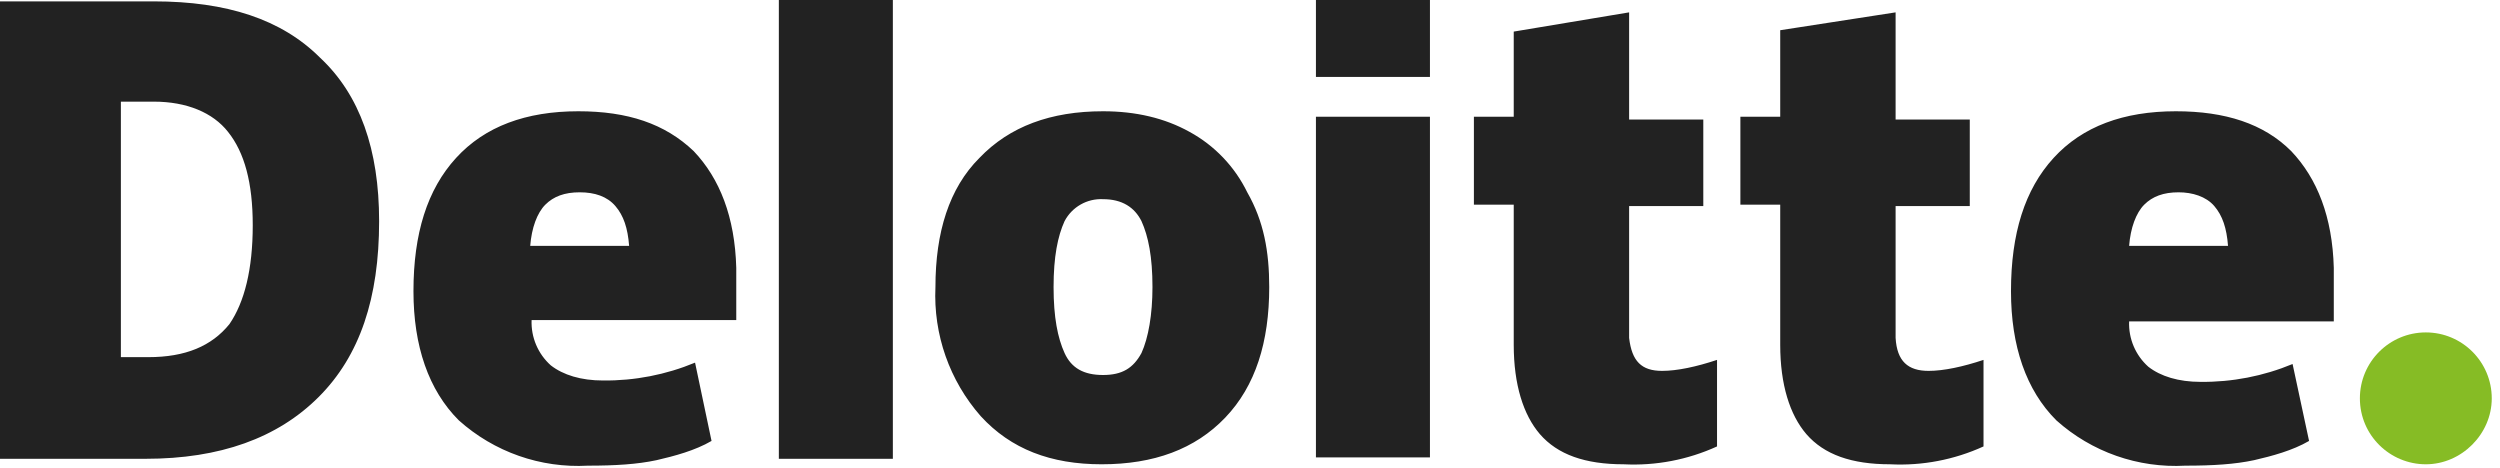
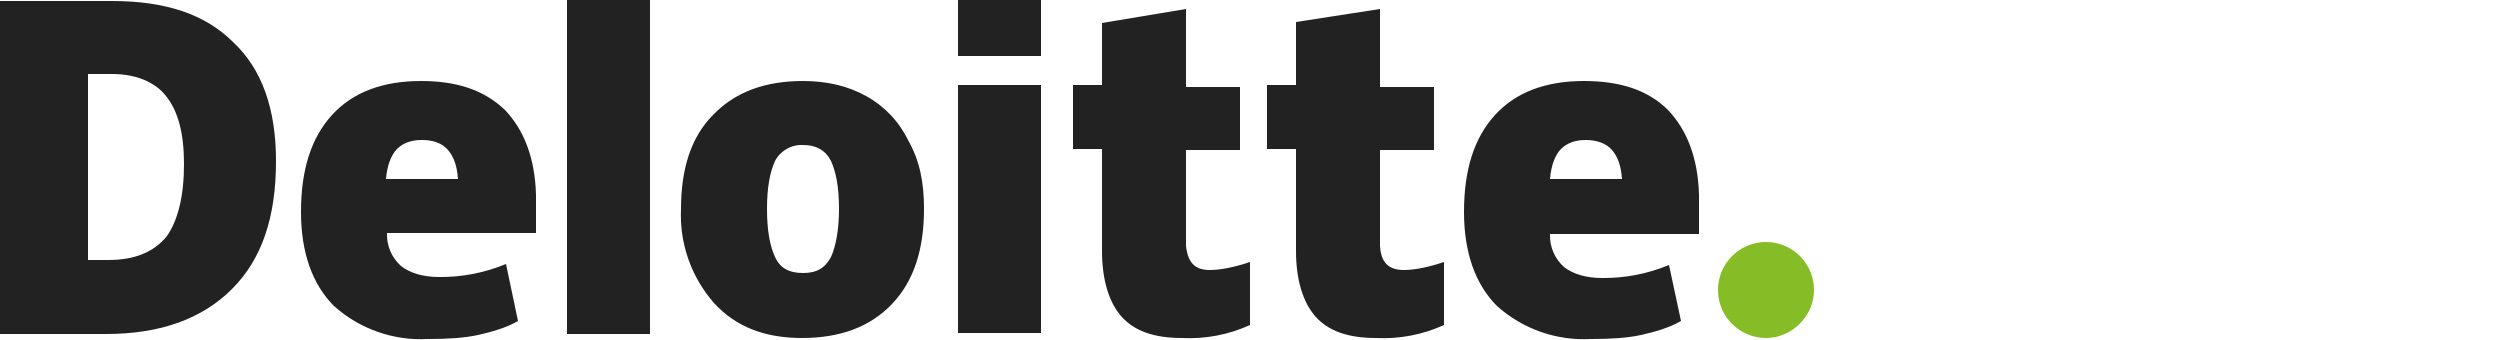
- <svg xmlns="http://www.w3.org/2000/svg" viewBox="0 0 182 34">
+ <svg xmlns="http://www.w3.org/2000/svg" viewBox="0 0 250 34">
  <path fill="#86bc25" d="M171.8 29a4.8 4.8 0 0 1 9.6 0c0 2.6-2.2 4.8-4.8 4.8s-4.8-2.1-4.8-4.8" />
  <path fill="#222" d="M27.6 16.1c0 5.6-1.4 9.8-4.4 12.8s-7.2 4.5-12.6 4.5H0V.1h11.2c5.3 0 9.3 1.3 12.1 4.1 2.9 2.7 4.3 6.7 4.3 11.9m-9.2.3c0-3.1-.6-5.3-1.8-6.8-1.1-1.4-3-2.2-5.4-2.2H8.8V26h2c2.7 0 4.6-.8 5.9-2.4 1.1-1.6 1.7-4 1.7-7.2M56.7 0H65v33.4h-8.3zM92.4 20.9c0 4-1 7.2-3.2 9.5s-5.2 3.4-9 3.4c-3.7 0-6.6-1.1-8.8-3.5a13.3 13.3 0 0 1-3.3-9.4c0-4 1-7.2 3.2-9.4 2.2-2.3 5.2-3.4 9-3.4 2.4 0 4.5.5 6.3 1.5a10 10 0 0 1 4.2 4.4c1.2 2.1 1.6 4.3 1.6 6.9m-15.7 0c0 2.2.3 3.7.8 4.8.5 1.1 1.4 1.6 2.8 1.6s2.2-.5 2.8-1.6c.5-1.1.8-2.8.8-4.8 0-2.2-.3-3.7-.8-4.8-.5-1-1.4-1.6-2.8-1.6a3 3 0 0 0-2.8 1.6c-.5 1.1-.8 2.6-.8 4.8M95.8 8.5h8.3v24.8h-8.3zM95.8 0h8.3v5.6h-8.3zM121 27c1.1 0 2.5-.3 4-.8v6.3a14.6 14.6 0 0 1-6.8 1.3c-2.8 0-4.8-.7-6.1-2.2-1.2-1.4-1.9-3.6-1.9-6.5V14.9h-2.9V8.5h2.9V2.3l8.4-1.4v7.8h5.4V15h-5.4v9.6c.2 1.7.9 2.4 2.4 2.4M140.4 27c1.1 0 2.5-.3 4-.8v6.3a14.6 14.6 0 0 1-6.8 1.3c-2.8 0-4.8-.7-6.1-2.2-1.2-1.4-1.9-3.6-1.9-6.5V14.9h-2.9V8.5h2.9V2.2L138 .9v7.8h5.4V15H138v9.6c.1 1.7.9 2.4 2.4 2.4M166.8 11c-2-2-4.8-2.9-8.4-2.9-3.8 0-6.8 1.1-8.9 3.4-2.1 2.3-3.1 5.5-3.1 9.7 0 4 1.1 7.2 3.3 9.4a13 13 0 0 0 9.4 3.3c2 0 3.6-.1 5-.4 1.3-.3 2.8-.7 4-1.4l-1.2-5.6a17 17 0 0 1-6.7 1.3c-1.6 0-2.9-.4-3.8-1.1a4.2 4.2 0 0 1-1.4-3.3h14.9v-3.9c-.1-3.7-1.2-6.5-3.1-8.5M155 17.9c.1-1.3.5-2.4 1.1-3 .6-.6 1.4-.9 2.5-.9 1 0 2 .3 2.6 1 .6.7.9 1.6 1 2.9H155zM50.5 11c-2.1-2-4.8-2.9-8.4-2.9-3.8 0-6.8 1.1-8.9 3.4s-3.1 5.5-3.1 9.7c0 4 1.1 7.2 3.3 9.4a13 13 0 0 0 9.4 3.3c2 0 3.6-.1 5-.4 1.3-.3 2.8-.7 4-1.4l-1.2-5.7a17 17 0 0 1-6.7 1.3c-1.6 0-2.9-.4-3.8-1.1a4.2 4.2 0 0 1-1.4-3.3h14.9v-3.8c-.1-3.7-1.2-6.5-3.1-8.5m-11.9 6.9c.1-1.3.5-2.4 1.1-3s1.4-.9 2.5-.9 2 .3 2.6 1c.6.7.9 1.6 1 2.9h-7.2z" />
</svg>
